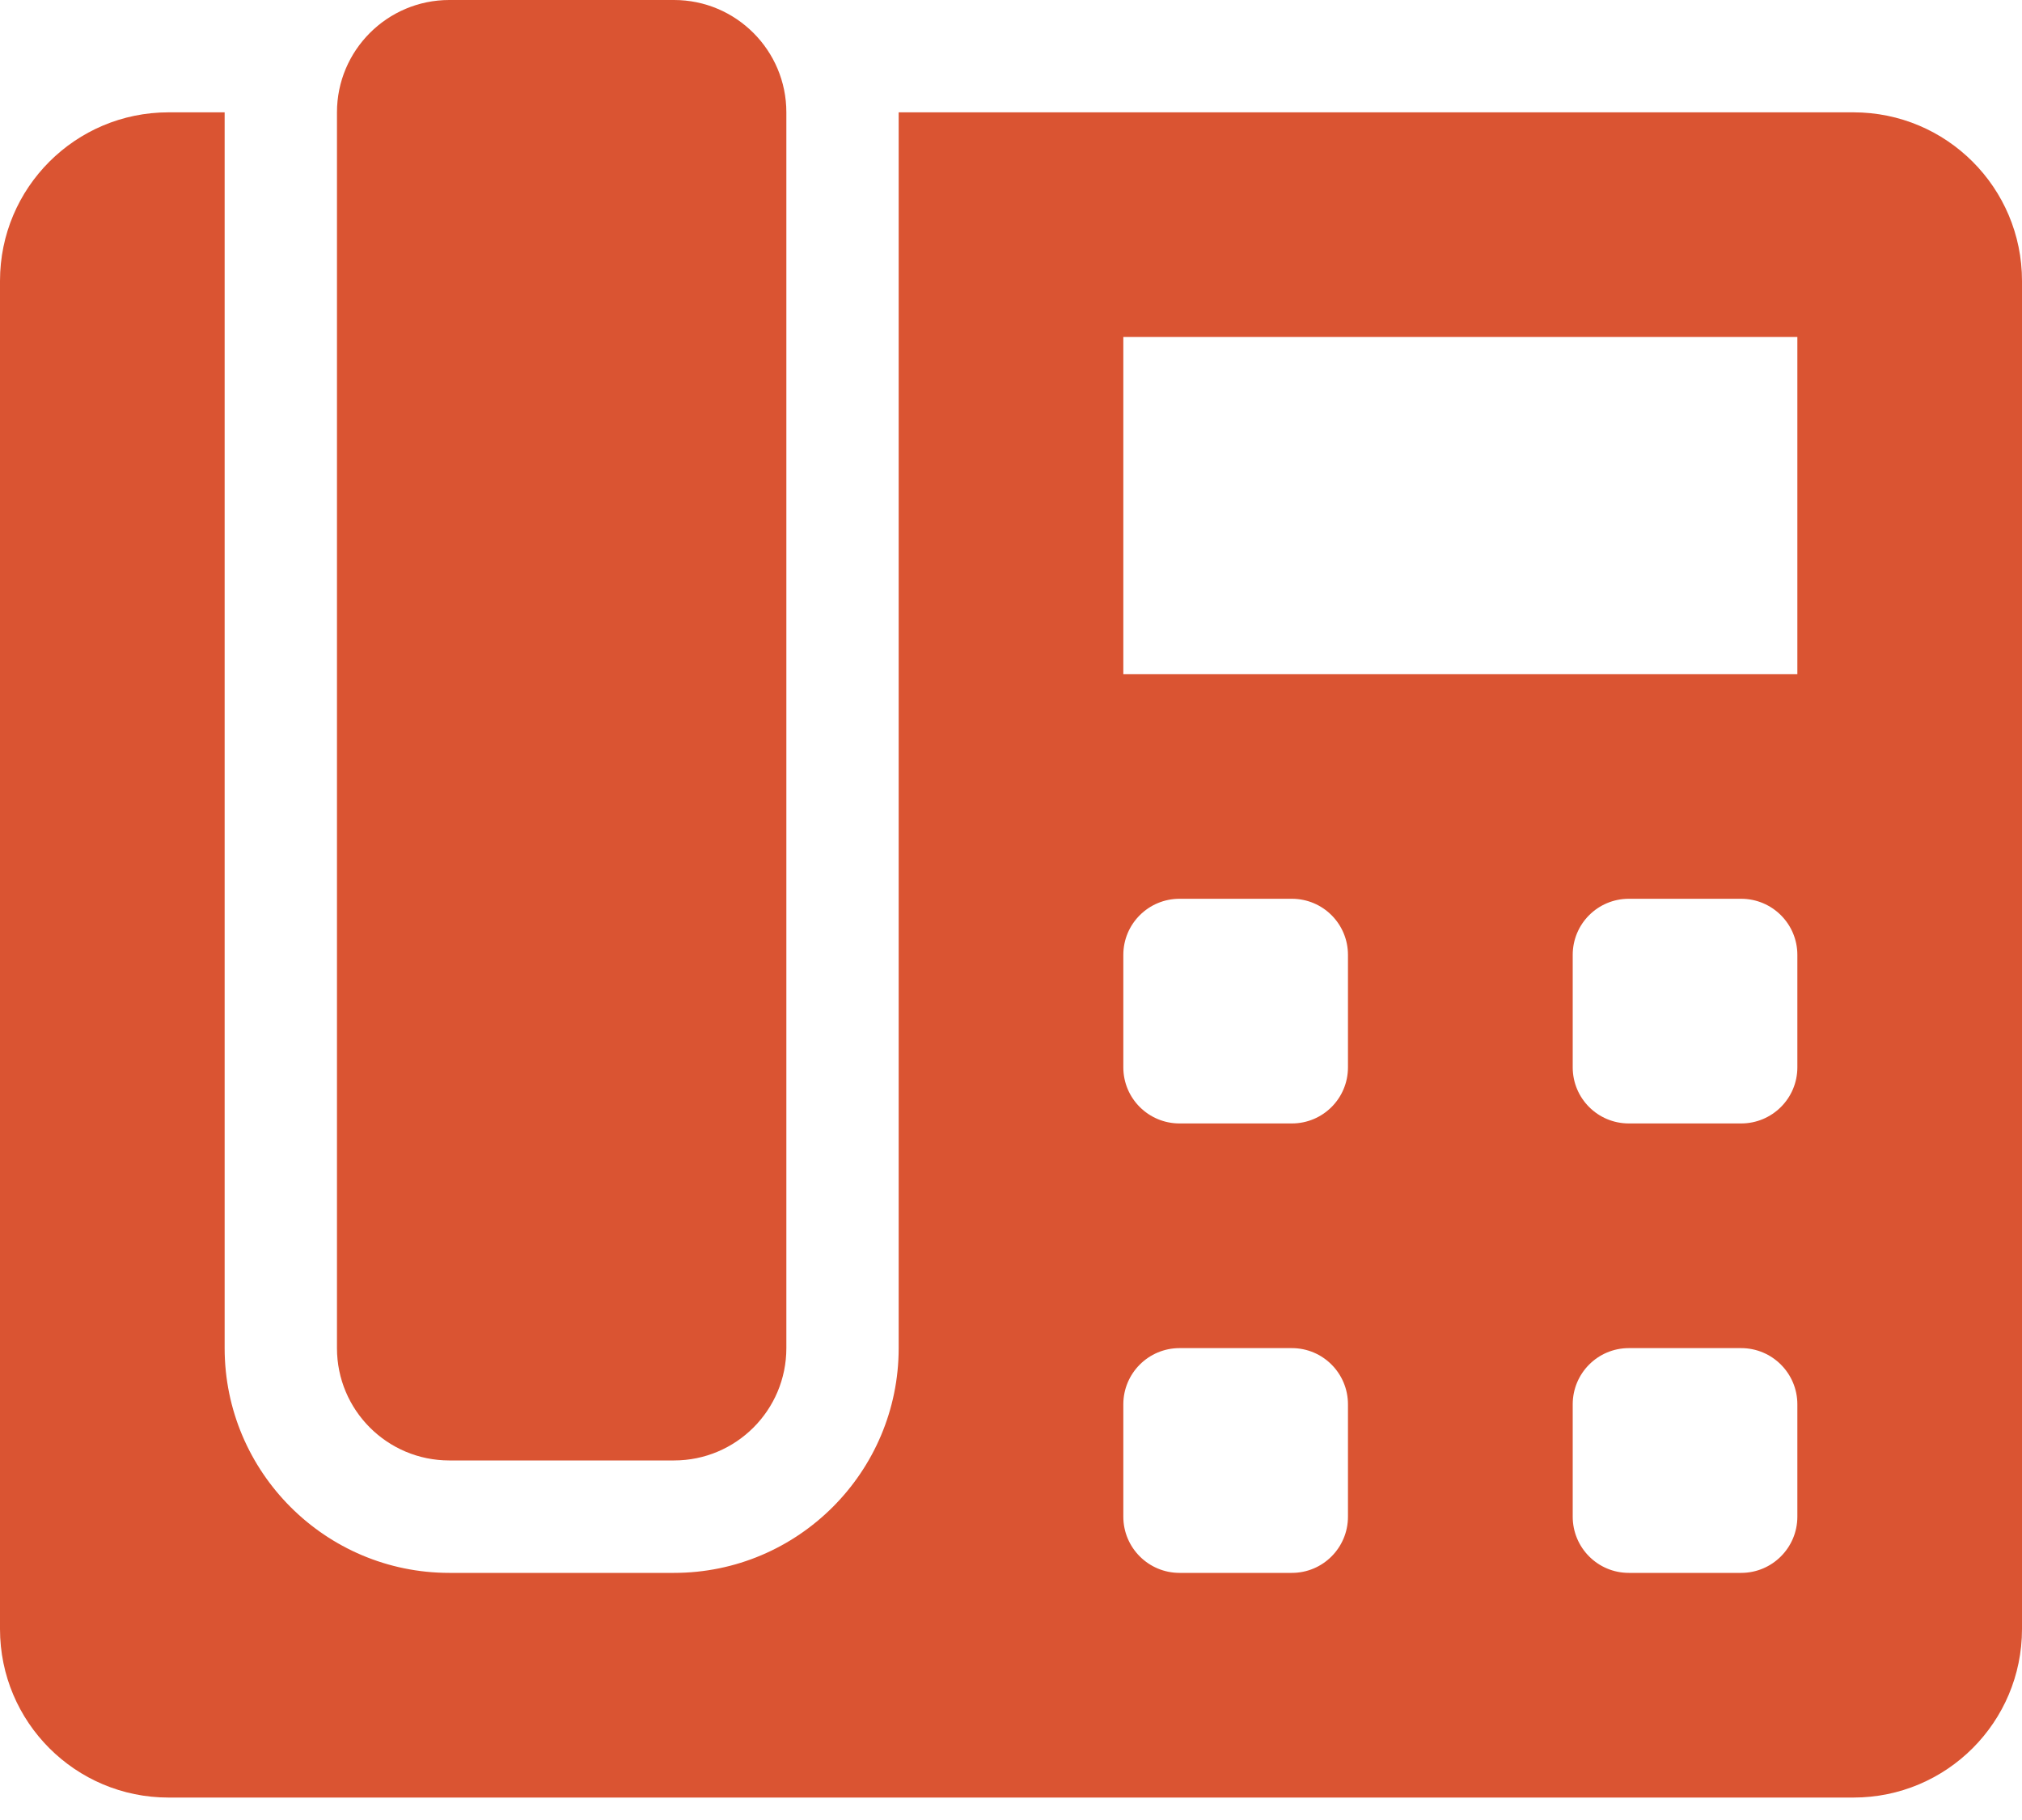
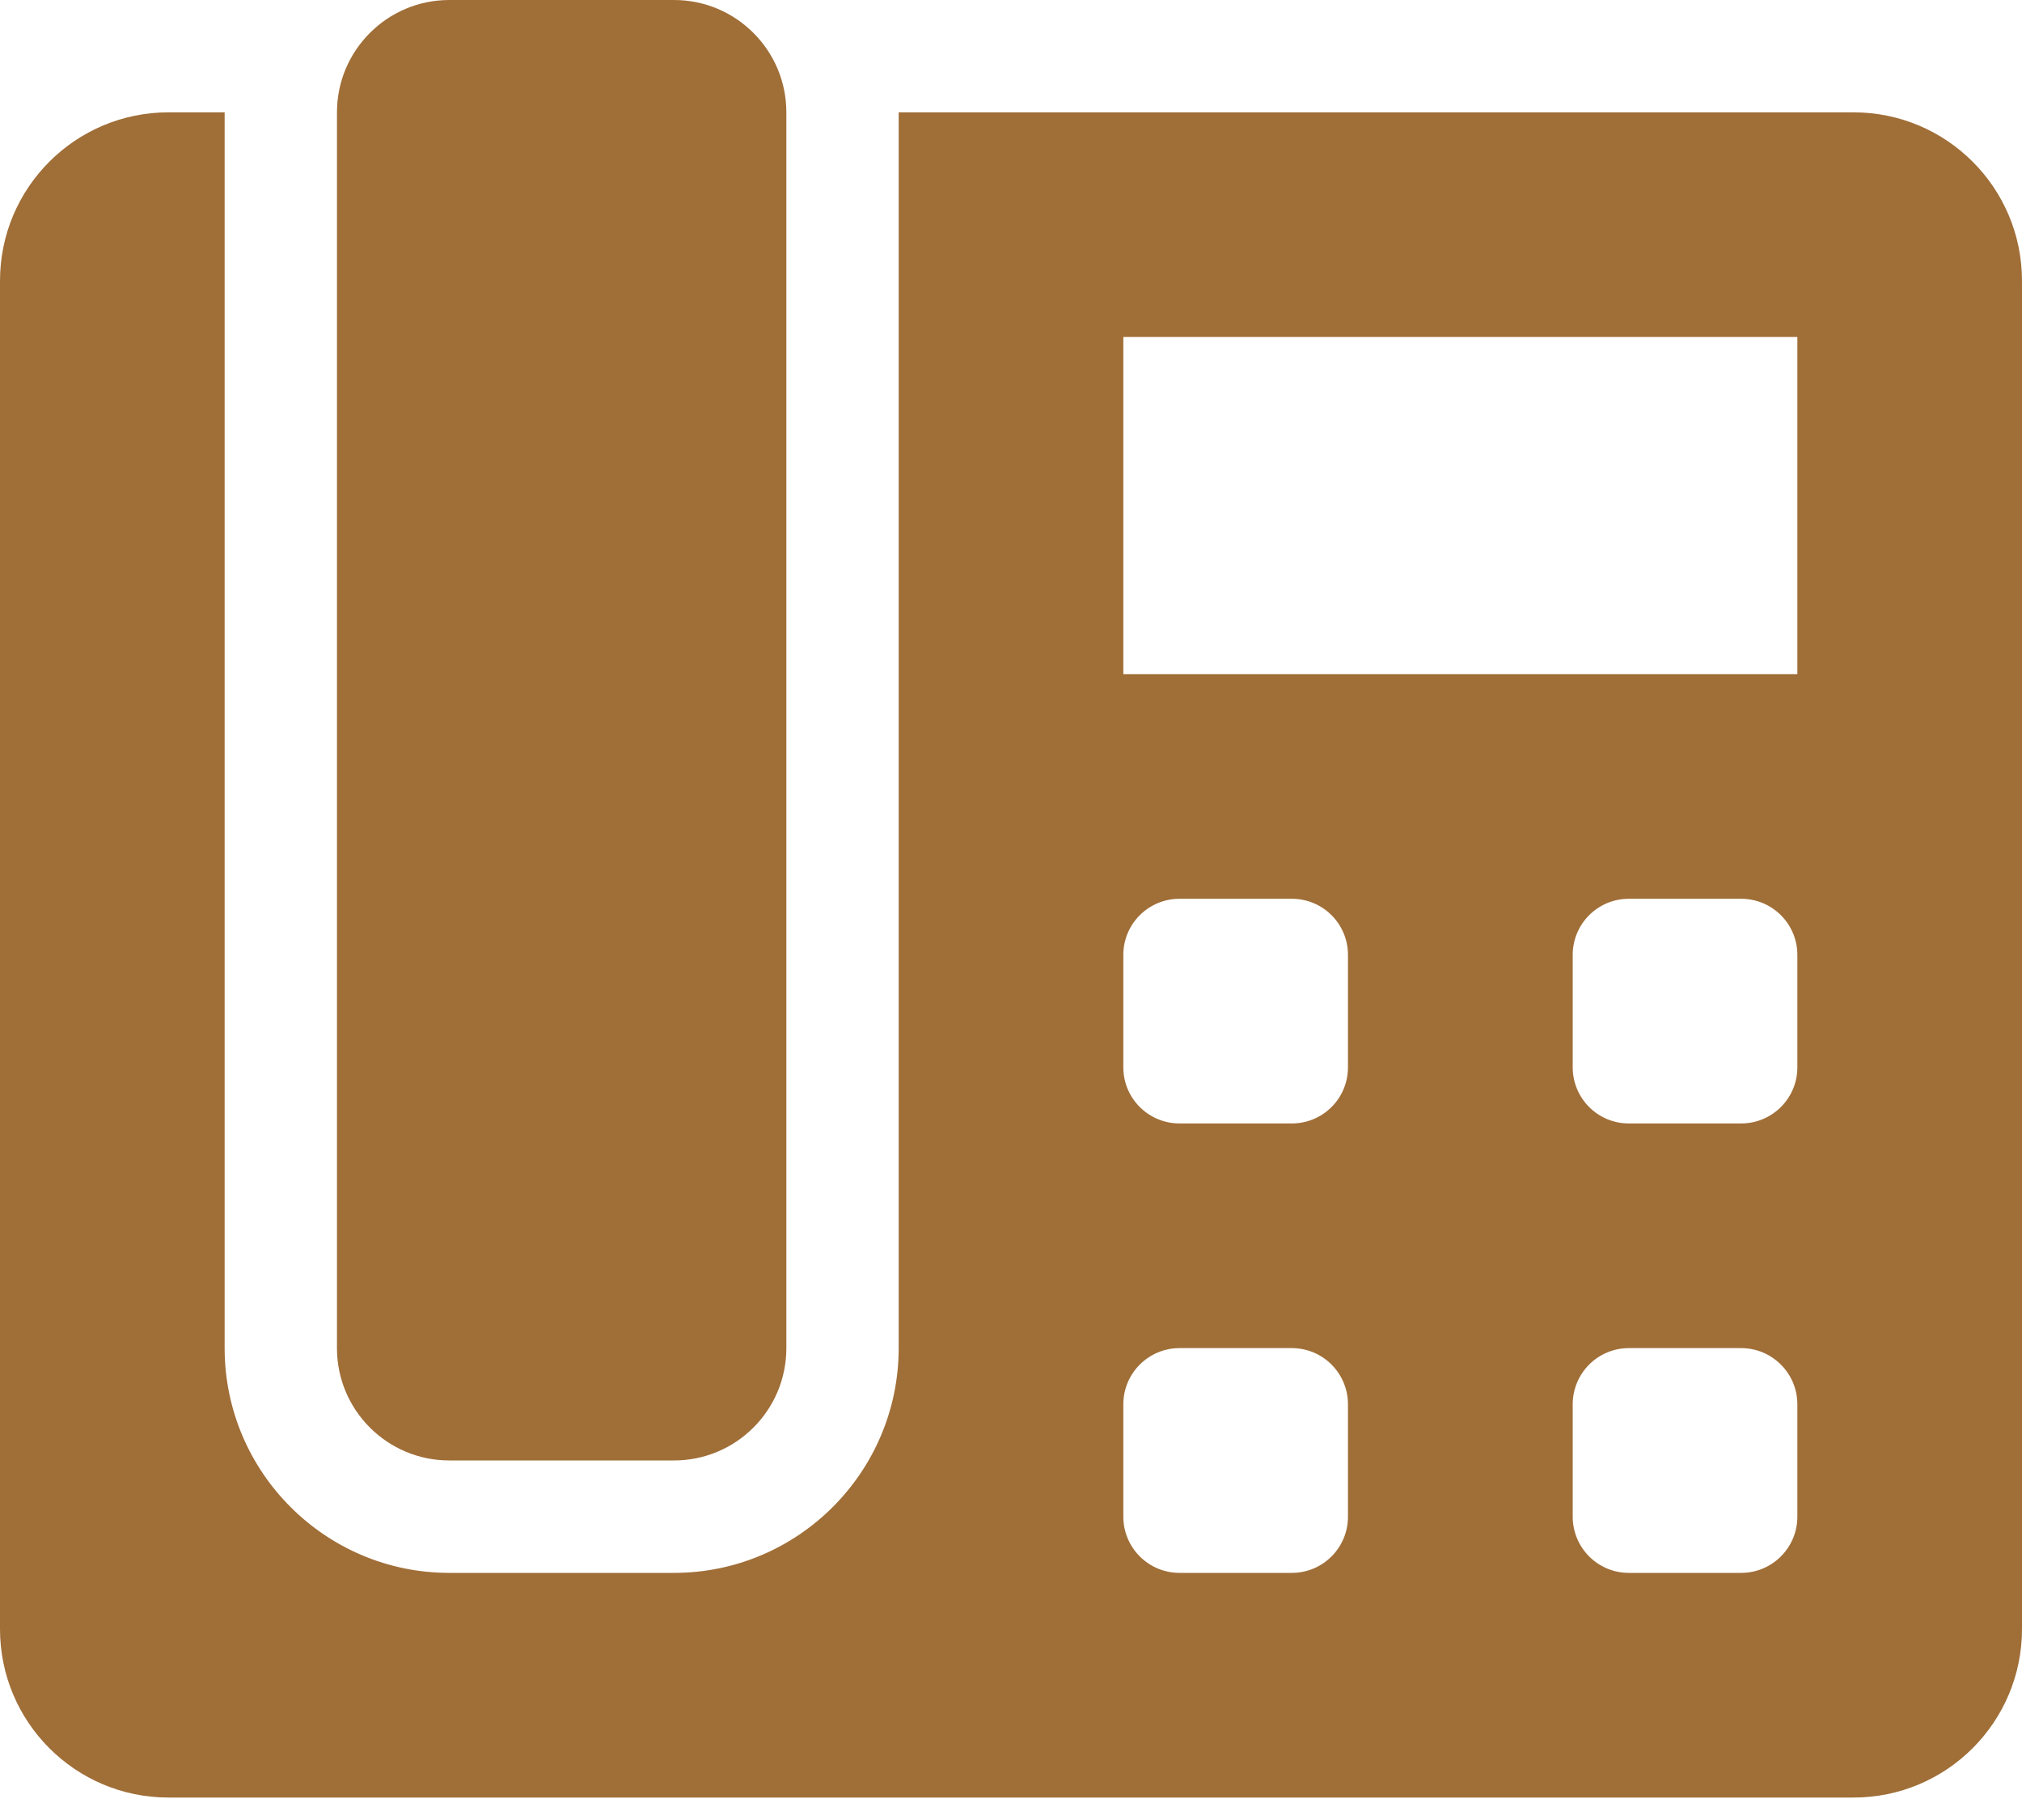
<svg xmlns="http://www.w3.org/2000/svg" width="20px" height="18px" viewBox="0 0 20 18" version="1.1">
  <g id="Desktop" stroke="none" stroke-width="1" fill="none" fill-rule="evenodd">
-     <g id="secondary" transform="translate(-215, -435)" fill="#DA5432" fill-rule="nonzero">
-       <g id="hero" transform="translate(0, 93)">
-         <g id="Group-12" transform="translate(170, 59)">
-           <g id="Group-10" transform="translate(45, 49)">
-             <g id="contact-links-with-icons" transform="translate(0, 177)">
-               <g id="phone-office" transform="translate(0, 57)">
+     <g id="Listing" transform="translate(-532, -394)" fill="#A06E37" fill-rule="nonzero">
+       <g id="hero" transform="translate(0, 131)">
+         <g id="Group-12" transform="translate(240, 104)">
+           <g id="Group-10" transform="translate(43, 35)">
+             <g id="contact-links-with-icons" transform="translate(248, 124)">
+               <g id="phone-office" transform="translate(1, 0)">
                <path d="M4.444,14.444 L6.667,14.444 C7.28,14.444 7.778,13.947 7.778,13.333 L7.778,1.111 C7.778,0.498 7.28,0 6.667,0 L4.444,0 C3.831,0 3.333,0.498 3.333,1.111 L3.333,13.333 C3.333,13.947 3.831,14.444 4.444,14.444 Z M18.333,1.111 L8.889,1.111 L8.889,13.333 C8.889,14.559 7.892,15.556 6.667,15.556 L4.444,15.556 C3.219,15.556 2.222,14.559 2.222,13.333 L2.222,1.111 L1.667,1.111 C0.746,1.111 0,1.857 0,2.778 L0,16.111 C0,17.032 0.746,17.778 1.667,17.778 L18.333,17.778 C19.254,17.778 20,17.032 20,16.111 L20,2.778 C20,1.857 19.254,1.111 18.333,1.111 Z M13.333,15 C13.333,15.307 13.085,15.556 12.778,15.556 L11.667,15.556 C11.36,15.556 11.111,15.307 11.111,15 L11.111,13.889 C11.111,13.582 11.36,13.333 11.667,13.333 L12.778,13.333 C13.085,13.333 13.333,13.582 13.333,13.889 L13.333,15 Z M13.333,10.556 C13.333,10.863 13.085,11.111 12.778,11.111 L11.667,11.111 C11.36,11.111 11.111,10.863 11.111,10.556 L11.111,9.444 C11.111,9.137 11.36,8.889 11.667,8.889 L12.778,8.889 C13.085,8.889 13.333,9.137 13.333,9.444 L13.333,10.556 Z M17.778,15 C17.778,15.307 17.529,15.556 17.222,15.556 L16.111,15.556 C15.804,15.556 15.556,15.307 15.556,15 L15.556,13.889 C15.556,13.582 15.804,13.333 16.111,13.333 L17.222,13.333 C17.529,13.333 17.778,13.582 17.778,13.889 L17.778,15 Z M17.778,10.556 C17.778,10.863 17.529,11.111 17.222,11.111 L16.111,11.111 C15.804,11.111 15.556,10.863 15.556,10.556 L15.556,9.444 C15.556,9.137 15.804,8.889 16.111,8.889 L17.222,8.889 C17.529,8.889 17.778,9.137 17.778,9.444 L17.778,10.556 Z M17.778,6.667 L11.111,6.667 L11.111,3.333 L17.778,3.333 L17.778,6.667 Z" id="Shape" />
              </g>
            </g>
          </g>
        </g>
      </g>
    </g>
  </g>
</svg>
